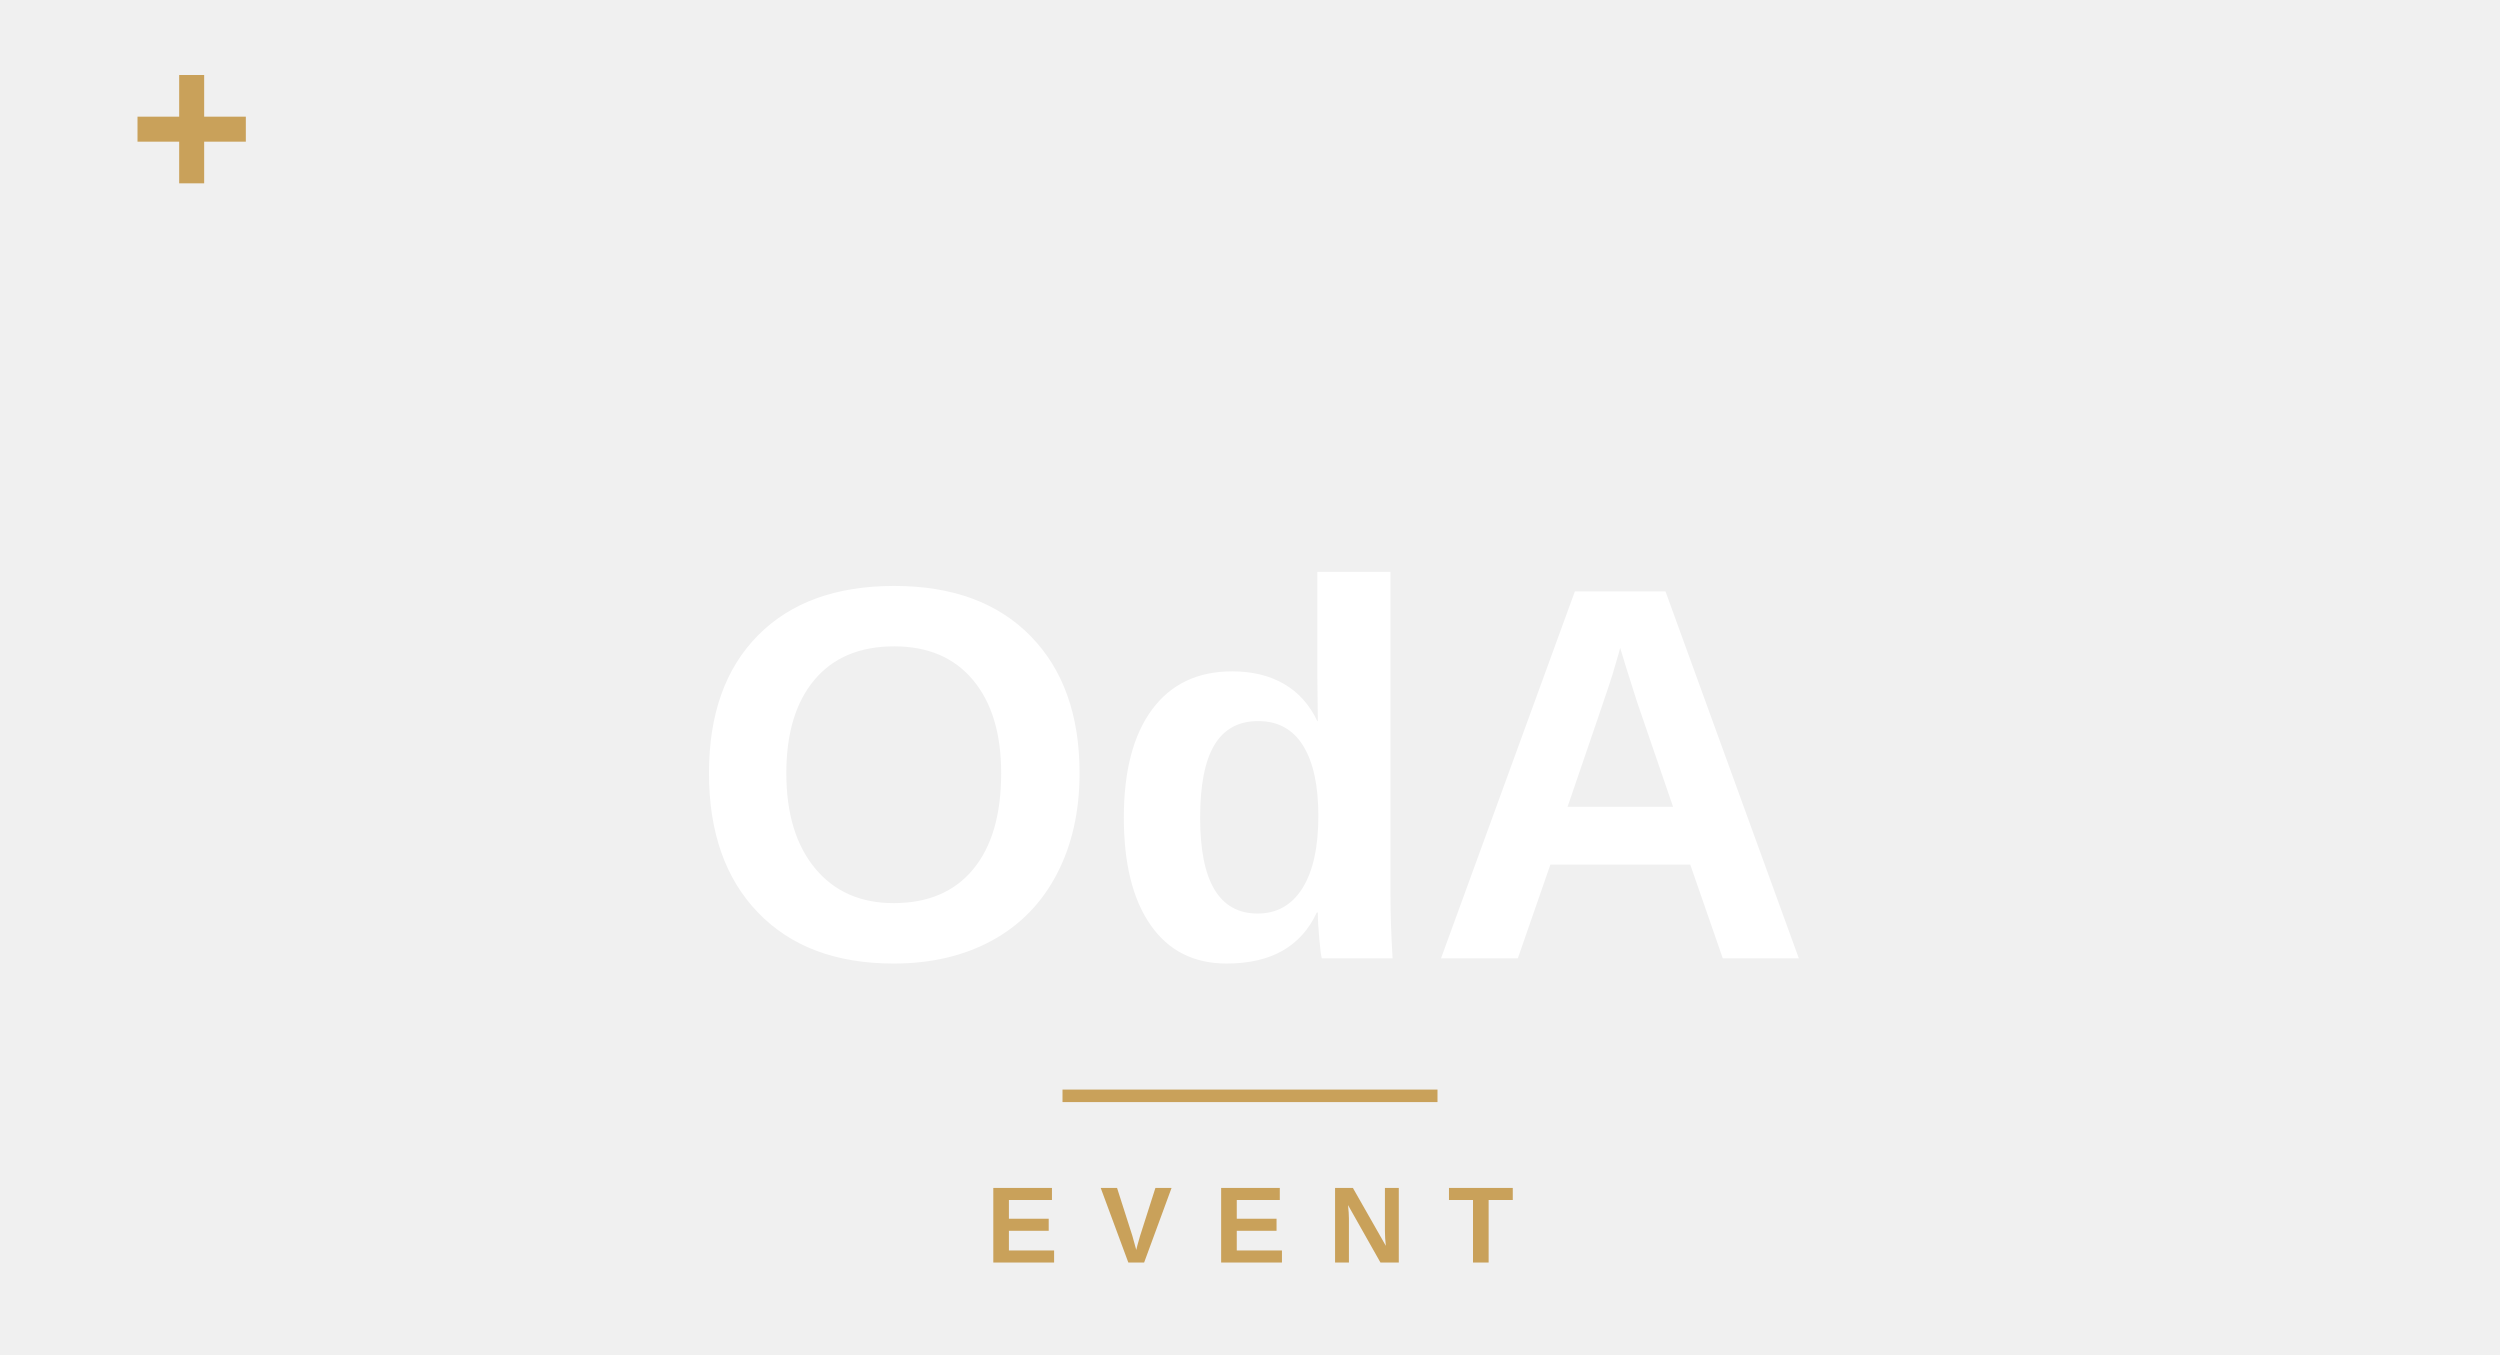
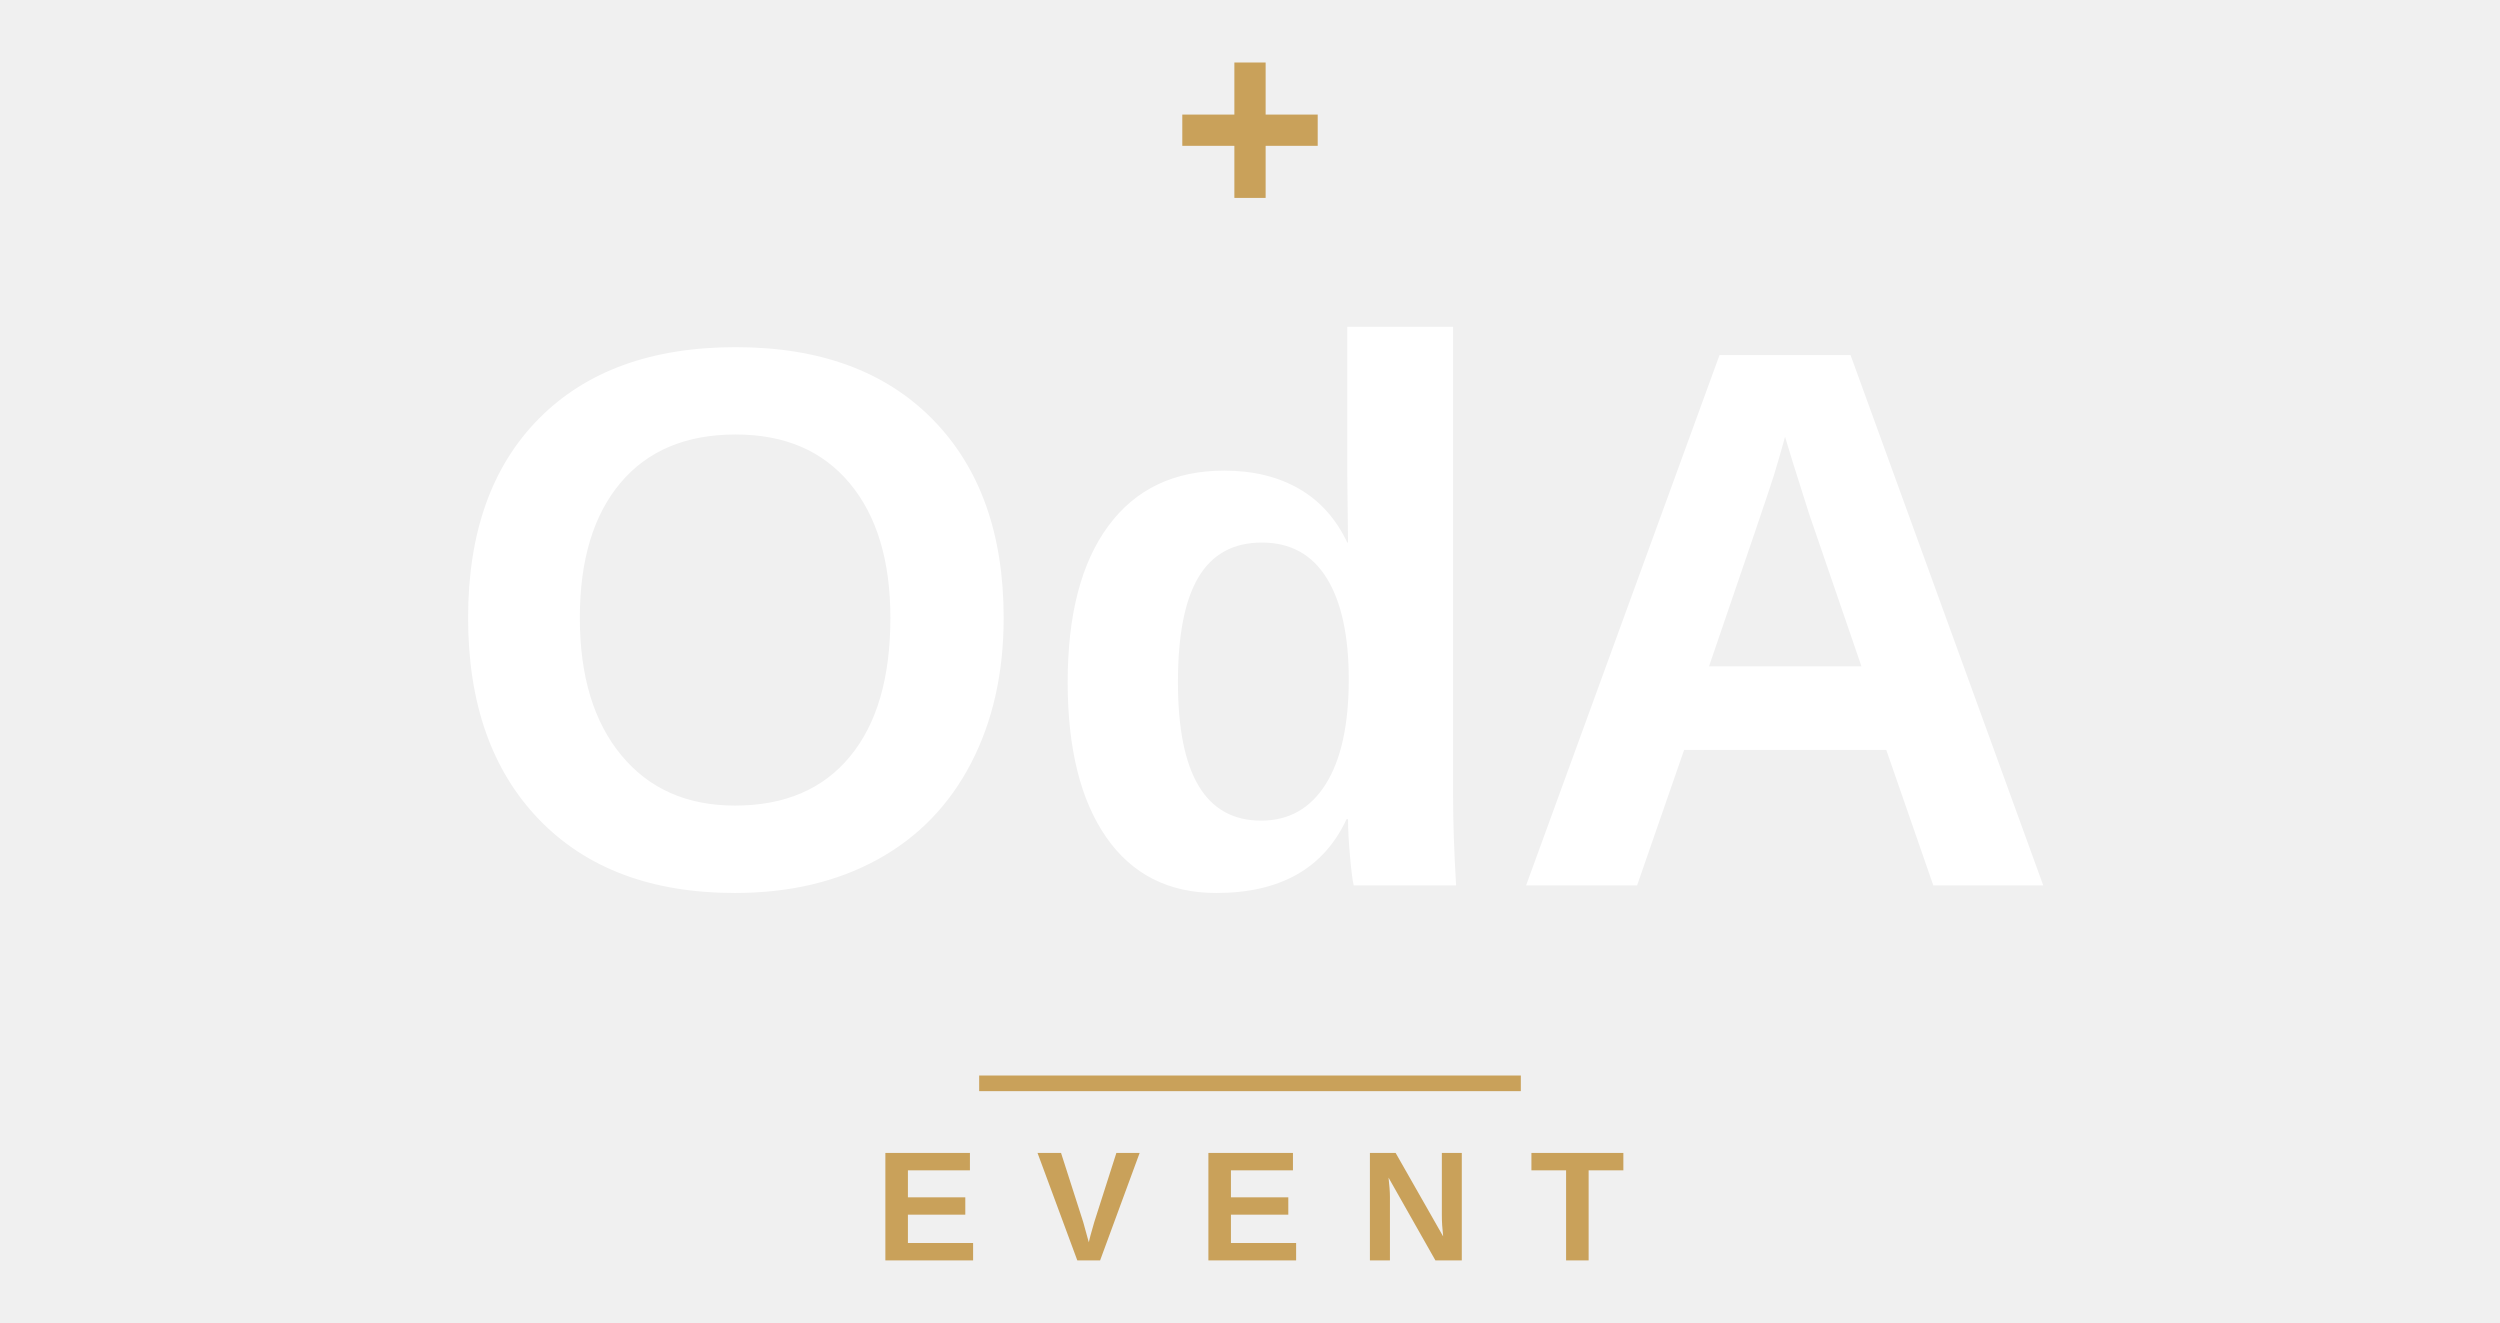
- <svg xmlns="http://www.w3.org/2000/svg" viewBox="0 15 600 325">
-   <g transform="translate(46,46)">
+ <svg xmlns="http://www.w3.org/2000/svg" viewBox="60 30 480 254">
+   <g transform="translate(300,55)">
    <rect x="-3" y="-13" width="6" height="26" fill="#C9A15A" />
    <rect x="-13" y="-3" width="26" height="6" fill="#C9A15A" />
  </g>
-   <text x="300" y="245" text-anchor="middle" font-family="Arial, Helvetica, sans-serif" font-weight="800" font-size="128" fill="#FFFFFF">OdA</text>
-   <line x1="255" y1="278" x2="345" y2="278" stroke="#C9A15A" stroke-width="3" />
-   <text x="300" y="318" text-anchor="middle" font-family="Arial, Helvetica, sans-serif" font-weight="700" font-size="26" letter-spacing="10" fill="#C9A15A">EVENT</text>
+   <text x="300" y="200" text-anchor="middle" font-family="Arial, Helvetica, sans-serif" font-weight="800" font-size="148" fill="#FFFFFF">OdA</text>
+   <line x1="248" y1="238" x2="352" y2="238" stroke="#C9A15A" stroke-width="3" />
+   <text x="300" y="272" text-anchor="middle" font-family="Arial, Helvetica, sans-serif" font-weight="700" font-size="30" letter-spacing="11" fill="#C9A15A">EVENT</text>
</svg>
